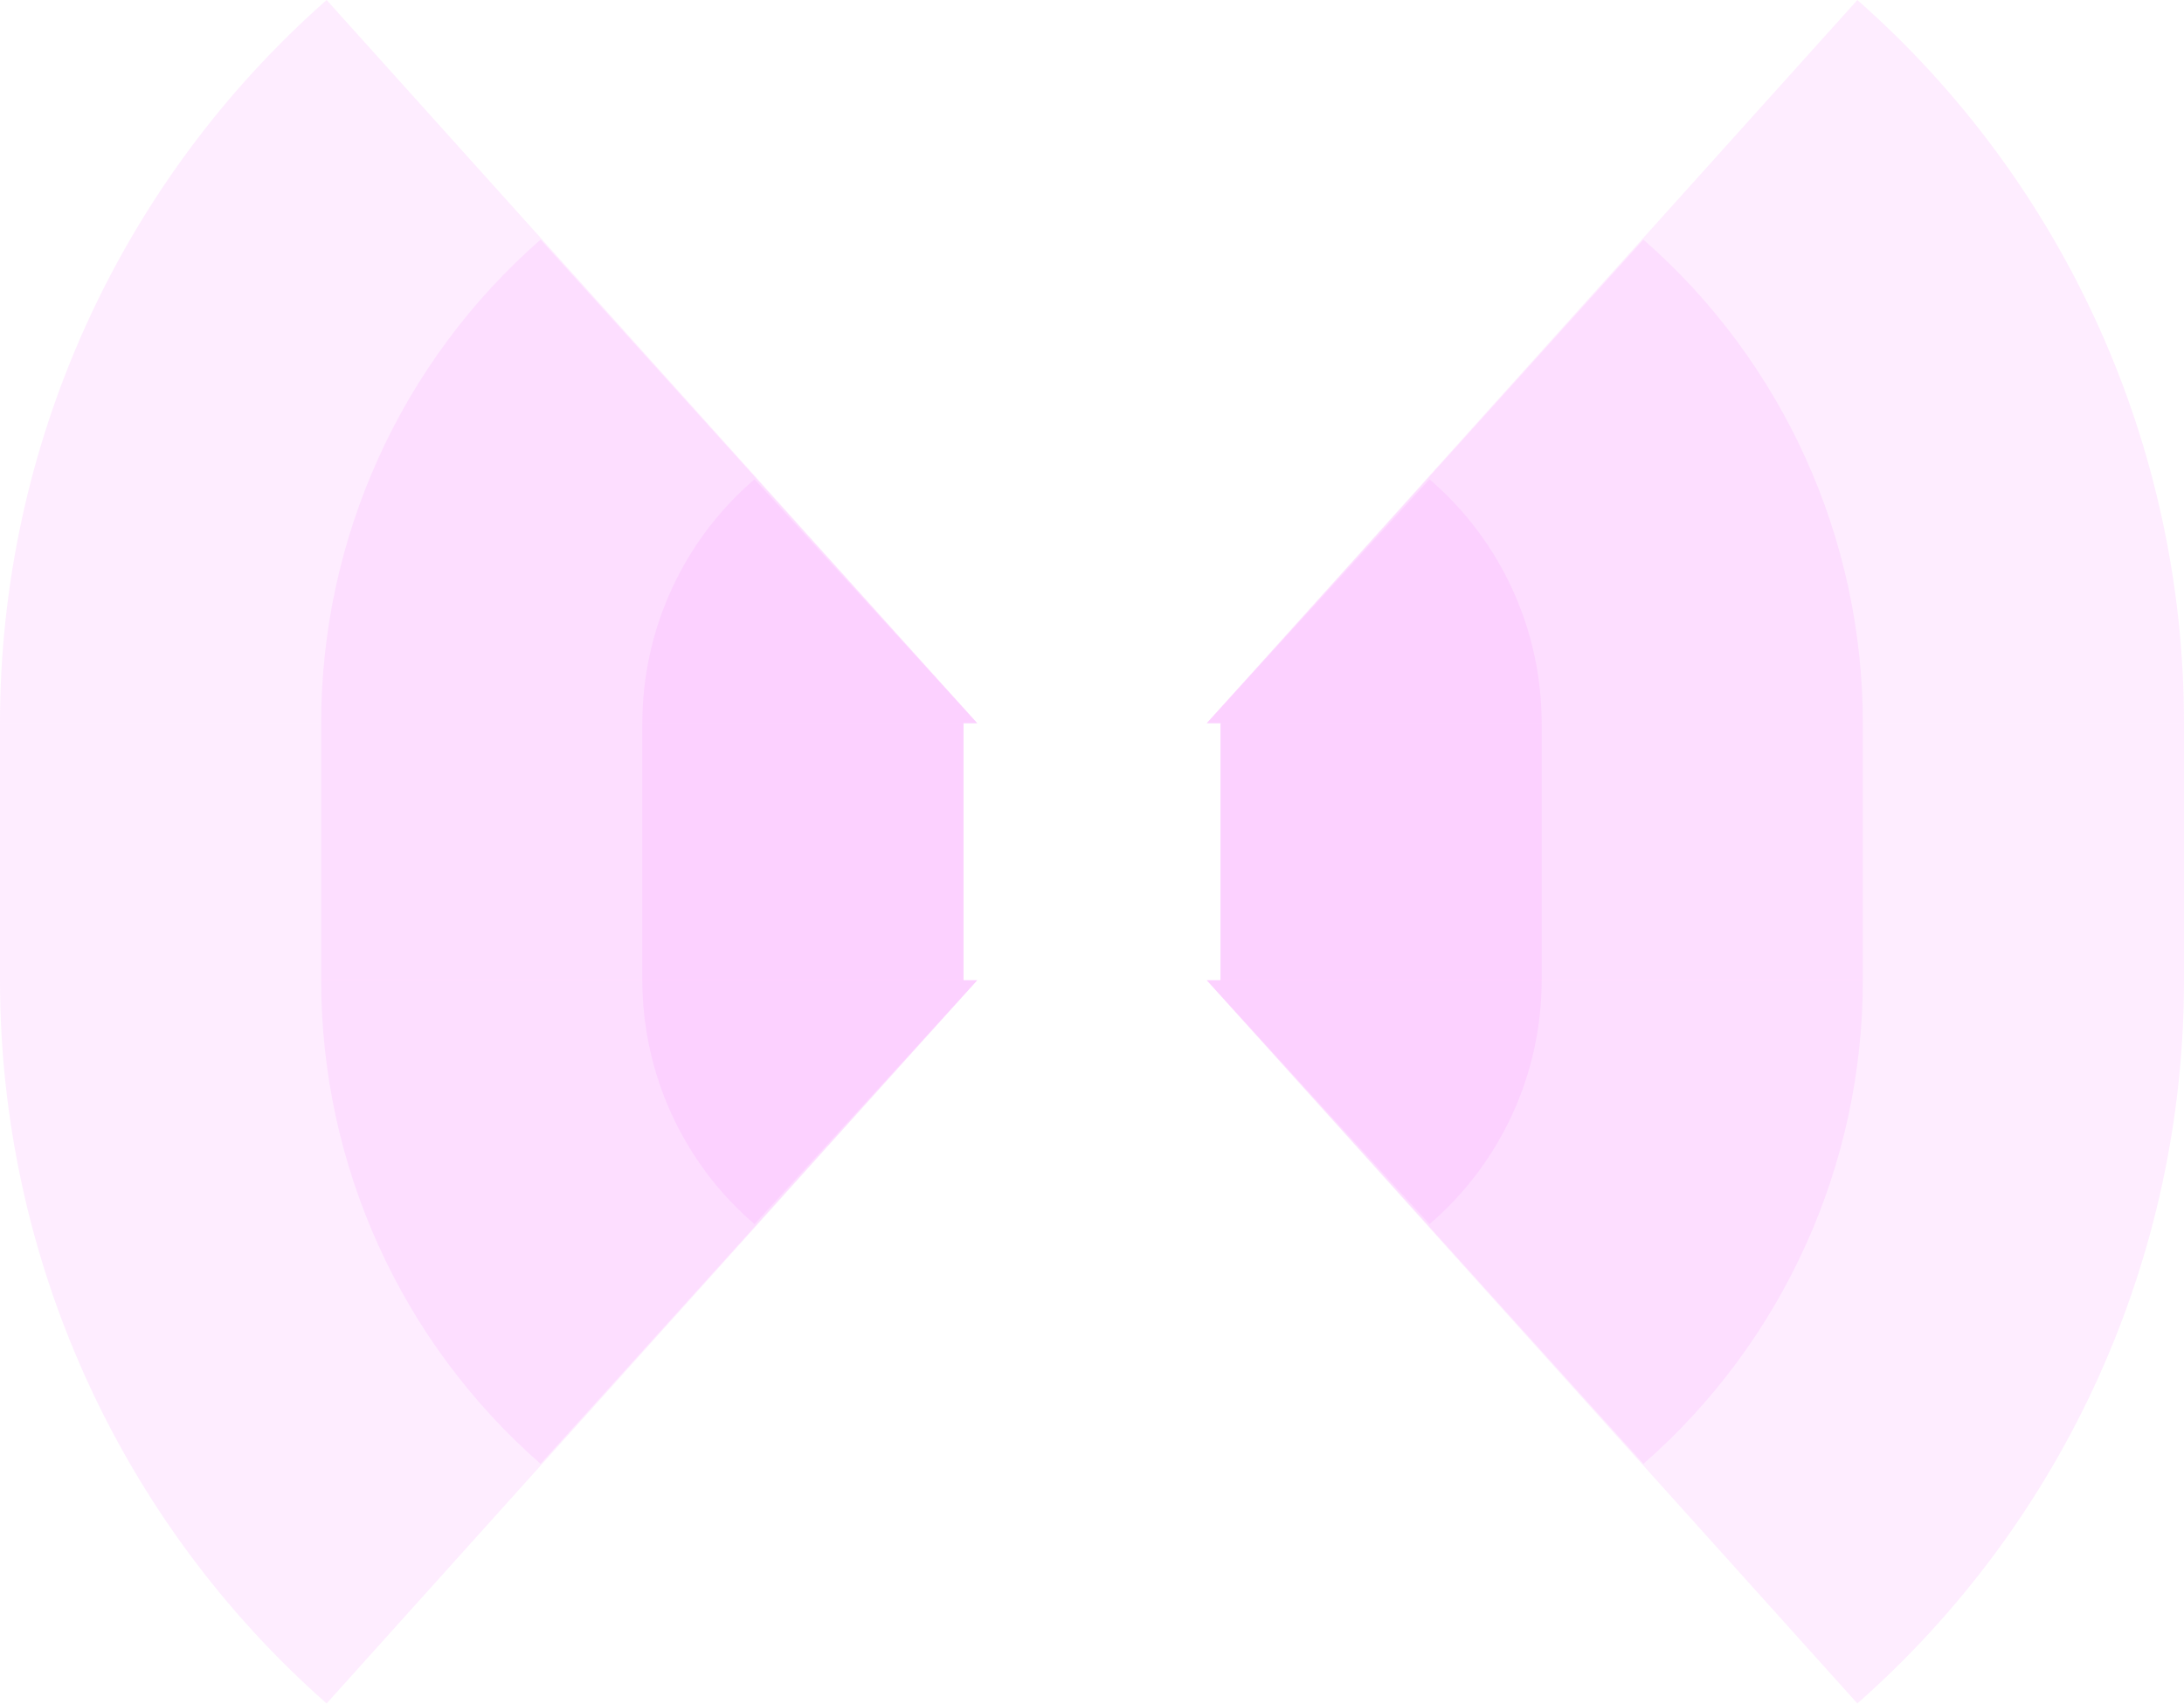
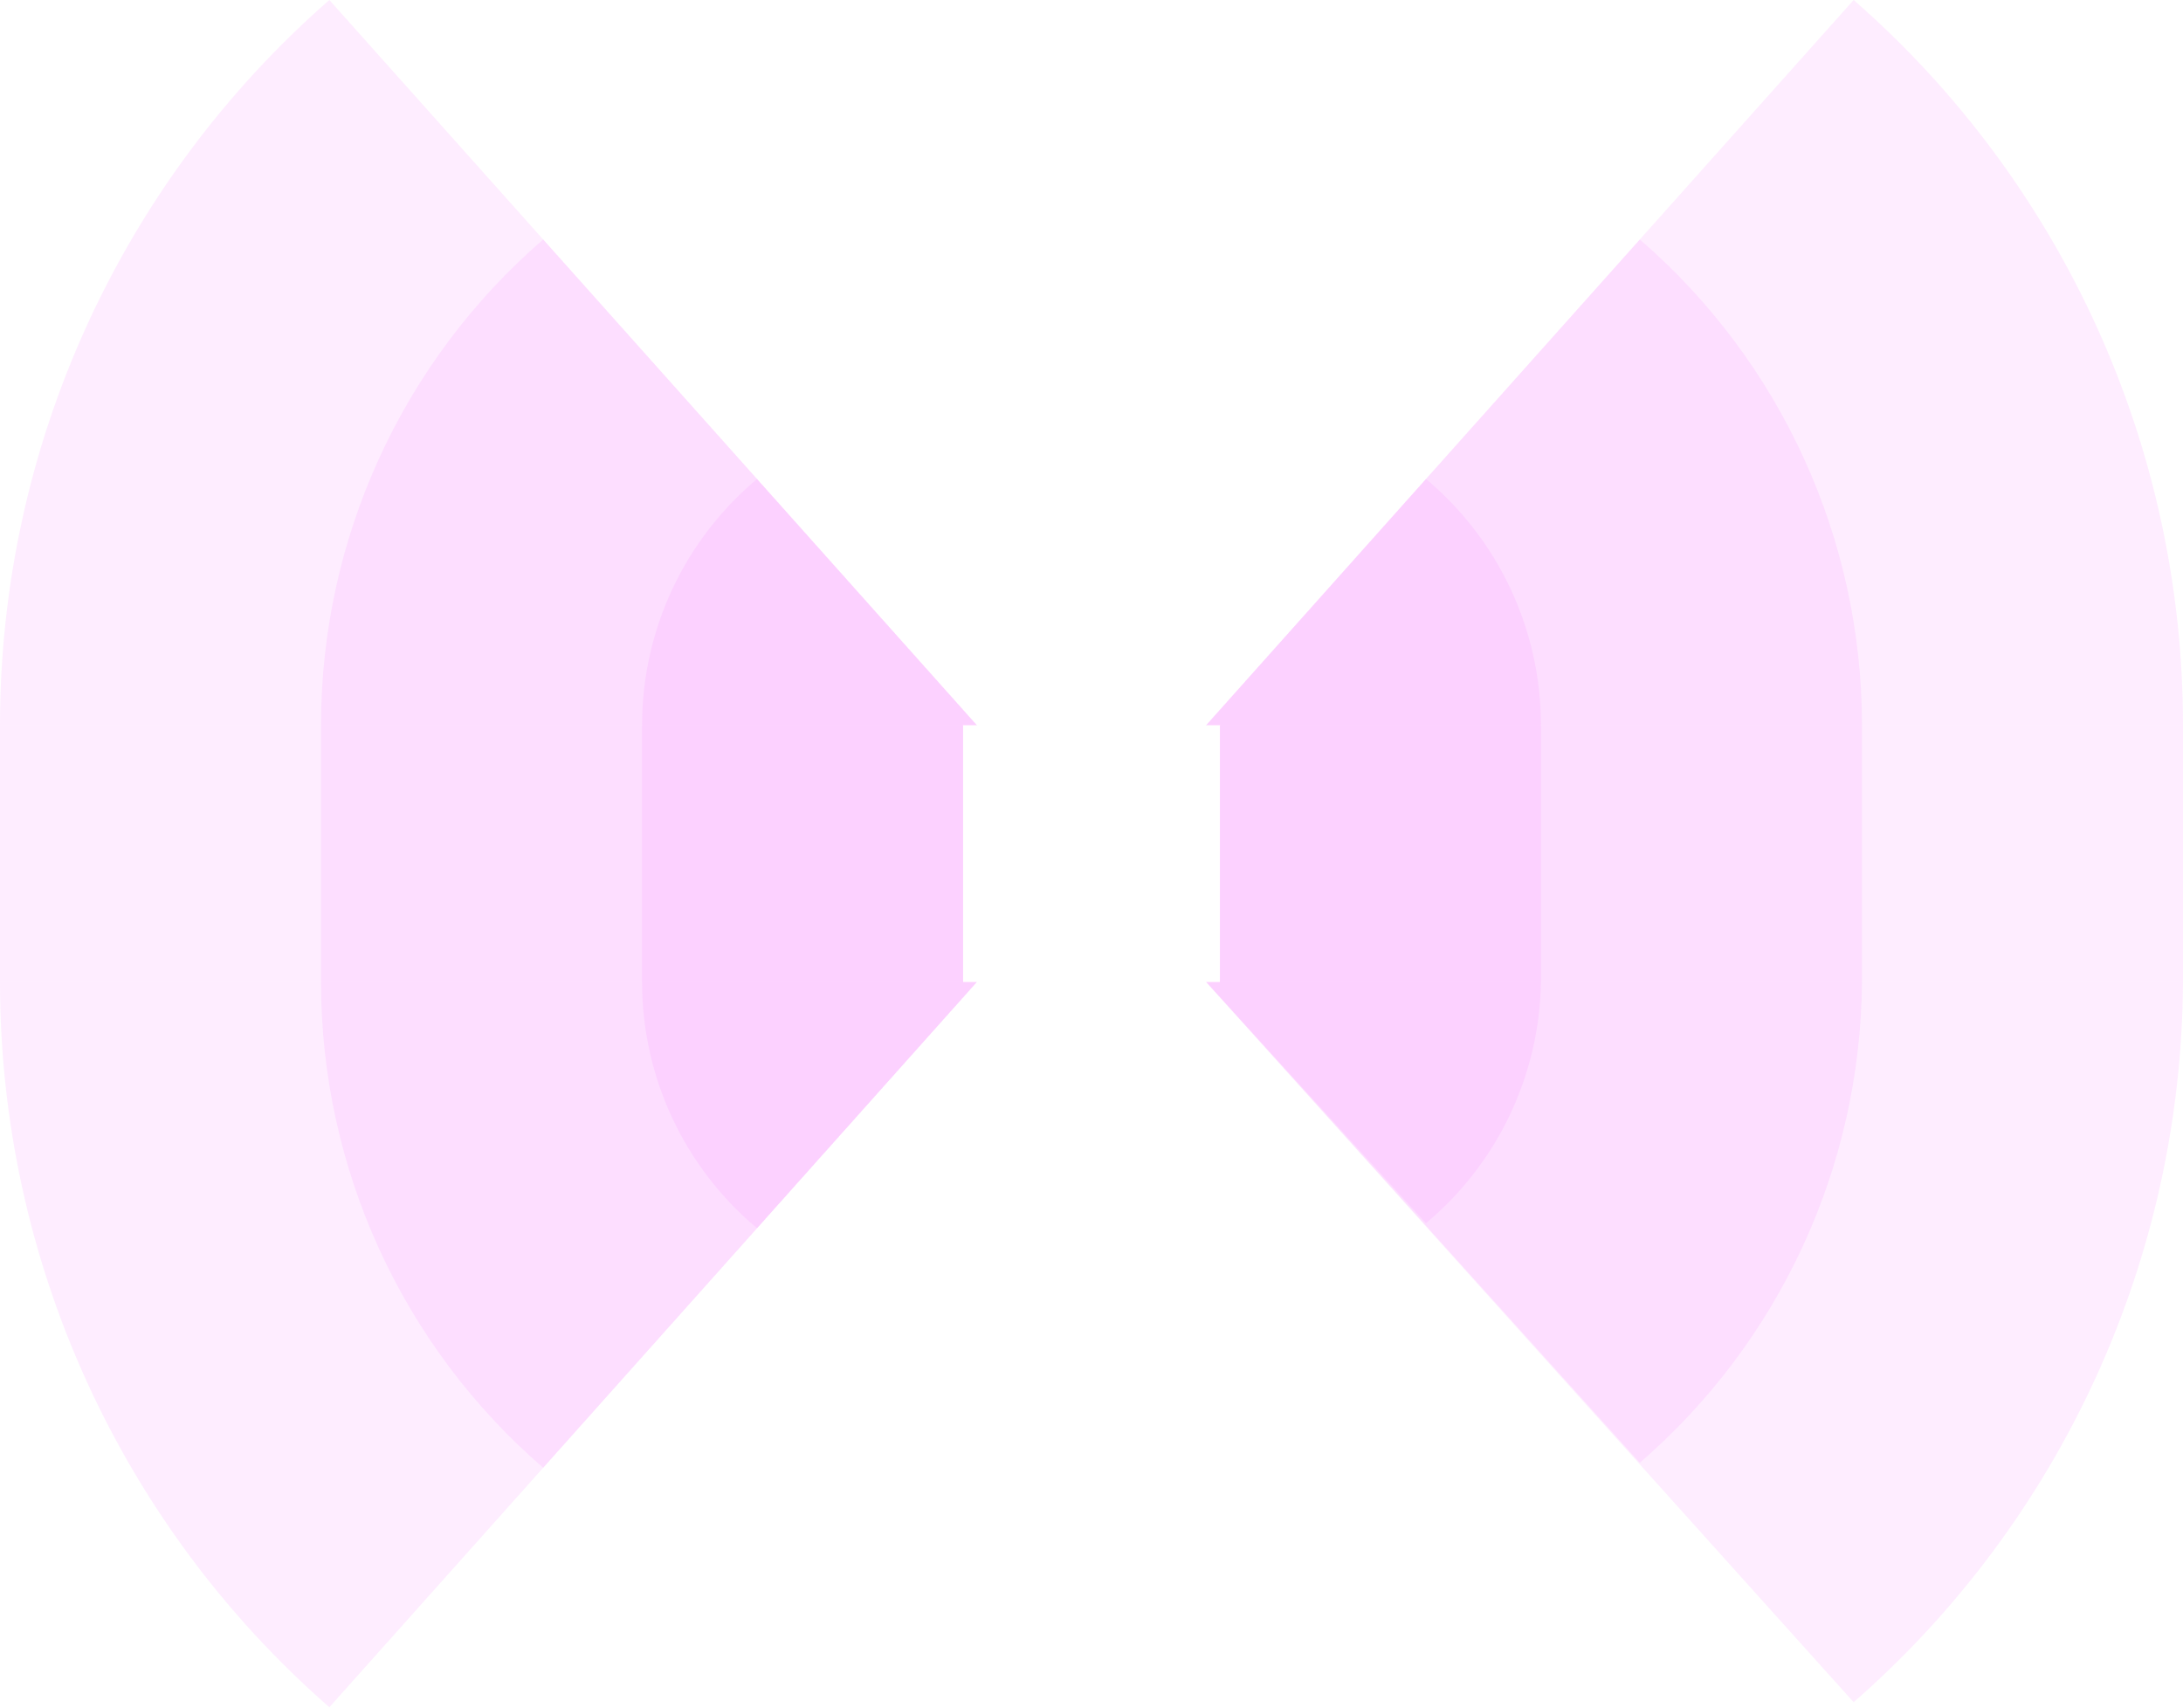
- <svg xmlns="http://www.w3.org/2000/svg" width="1921" id="svg2" height="1497.898" version="1.1">
+ <svg xmlns="http://www.w3.org/2000/svg" width="1921" id="svg2" height="1502.328" version="1.1">
  <defs id="defs3031" />
-   <rect x="0" width="847.5" id="rect3000" y="635.949" height="226" style="fill:#f789ff;fill-opacity:0.15" />
-   <rect x="282.5" width="565" id="rect3001" y="635.949" height="226" style="fill:#f789ff;fill-opacity:0.15" />
-   <rect x="565" width="282.5" id="rect3002" y="635.949" height="226" style="fill:#f789ff;fill-opacity:0.15" />
-   <rect x="1073.5" width="847.5" id="rect3000" y="635.949" height="226" style="fill:#f789ff;fill-opacity:0.15" />
-   <rect x="1073.5" width="565" id="rect3001" y="635.949" height="226" style="fill:#f789ff;fill-opacity:0.15" />
-   <rect x="1073.5" width="282.5" id="rect3002" y="635.949" height="226" style="fill:#f789ff;fill-opacity:0.15" />
-   <path style="fill:#f789ff;fill-opacity:0.15" id="path3021" d="M 287.299,0 A 847.5,847.5 1 0 0 0,635.949 h 859.608 z" />
-   <path style="fill:#f789ff;fill-opacity:0.15" id="path3021" d="M 475.454,210.736 A 565,565 1 0 0 282.5,635.949 h 577.108 z" />
-   <path style="fill:#f789ff;fill-opacity:0.15" id="path3021" d="M 663.621,421.485 A 282.5,282.5 1 0 0 565,635.949 h 294.608 z" />
-   <path style="fill:#f789ff;fill-opacity:0.15" id="path3021" d="M 287.299,1497.898 A 847.5,847.5 0 0 1 0,861.949 h 859.608 z" />
-   <path style="fill:#f789ff;fill-opacity:0.15" id="path3021" d="M 475.454,1287.162 A 565,565 0 0 1 282.5,861.949 h 577.108 z" />
-   <path style="fill:#f789ff;fill-opacity:0.15" id="path3021" d="M 663.621,1076.413 A 282.5,282.5 0 0 1 565,861.949 h 294.608 z" />
-   <path style="fill:#f789ff;fill-opacity:0.15" id="path3021" d="M 1633.701,0 A 847.5,847.5 0 0 1 1921,635.949 h -859.608 z" />
-   <path style="fill:#f789ff;fill-opacity:0.15" id="path3021" d="M 1445.546,210.736 A 565,565 0 0 1 1638.5,635.949 h -577.108 z" />
-   <path style="fill:#f789ff;fill-opacity:0.15" id="path3021" d="M 1257.379,421.485 A 282.5,282.5 0 0 1 1356,635.949 h -294.608 z" />
-   <path style="fill:#f789ff;fill-opacity:0.15" id="path3021" d="M 1633.701,1497.898 A 847.5,847.5 1 0 0 1921,861.949 h -859.608 z" />
-   <path style="fill:#f789ff;fill-opacity:0.15" id="path3021" d="M 1445.546,1287.162 A 565,565 1 0 0 1638.5,861.949 h -577.108 z" />
-   <path style="fill:#f789ff;fill-opacity:0.15" id="path3021" d="M 1257.379,1076.413 A 282.5,282.5 1 0 0 1356,861.949 h -294.608 z" />
+   <rect x="0" width="847.5" id="rect3000" y="638.164" height="226" style="fill:#f789ff;fill-opacity:0.15" />
+   <rect x="282.5" width="565" id="rect3001" y="638.164" height="226" style="fill:#f789ff;fill-opacity:0.15" />
+   <rect x="565" width="282.5" id="rect3002" y="638.164" height="226" style="fill:#f789ff;fill-opacity:0.15" />
+   <rect x="1073.5" width="847.5" id="rect3000" y="638.164" height="226" style="fill:#f789ff;fill-opacity:0.15" />
+   <rect x="1073.5" width="565" id="rect3001" y="638.164" height="226" style="fill:#f789ff;fill-opacity:0.15" />
+   <rect x="1073.5" width="282.5" id="rect3002" y="638.164" height="226" style="fill:#f789ff;fill-opacity:0.15" />
+   <path style="fill:#f789ff;fill-opacity:0.15" id="path3021" d="M 289.824,0 A 847.5,847.5 1 0 0 0,638.164 h 859.608 z" />
+   <path style="fill:#f789ff;fill-opacity:0.15" id="path3021" d="M 477.988,210.746 A 565,565 1 0 0 282.5,638.164 h 577.108 z" />
+   <path style="fill:#f789ff;fill-opacity:0.15" id="path3021" d="M 666.185,421.528 A 282.5,282.5 1 0 0 565,638.164 h 294.608 z" />
+   <path style="fill:#f789ff;fill-opacity:0.15" id="path3021" d="M 289.824,1502.328 A 847.5,847.5 0 0 1 0,864.164 h 859.608 z" />
+   <path style="fill:#f789ff;fill-opacity:0.15" id="path3021" d="M 477.988,1291.582 A 565,565 0 0 1 282.5,864.164 h 577.108 z" />
+   <path style="fill:#f789ff;fill-opacity:0.15" id="path3021" d="M 666.185,1080.8 A 282.5,282.5 0 0 1 565,864.164 h 294.608 z" />
+   <path style="fill:#f789ff;fill-opacity:0.15" id="path3021" d="M 1631.176,0 A 847.5,847.5 0 0 1 1921,638.164 h -859.608 z" />
+   <path style="fill:#f789ff;fill-opacity:0.15" id="path3021" d="M 1443.012,210.736 A 565,565 0 0 1 1638.5,638.164 h -577.108 z" />
+   <path style="fill:#f789ff;fill-opacity:0.15" id="path3021" d="M 1254.815,421.485 A 282.5,282.5 0 0 1 1356,638.164 h -294.608 z" />
+   <path style="fill:#f789ff;fill-opacity:0.15" id="path3021" d="M 1631.176,1497.898 A 847.5,847.5 1 0 0 1921,864.164 h -859.608 z" />
+   <path style="fill:#f789ff;fill-opacity:0.15" id="path3021" d="M 1443.012,1287.162 A 565,565 1 0 0 1638.5,864.164 h -577.108 z" />
+   <path style="fill:#f789ff;fill-opacity:0.15" id="path3021" d="M 1254.815,1076.413 A 282.5,282.5 1 0 0 1356,864.164 h -294.608 z" />
</svg>
